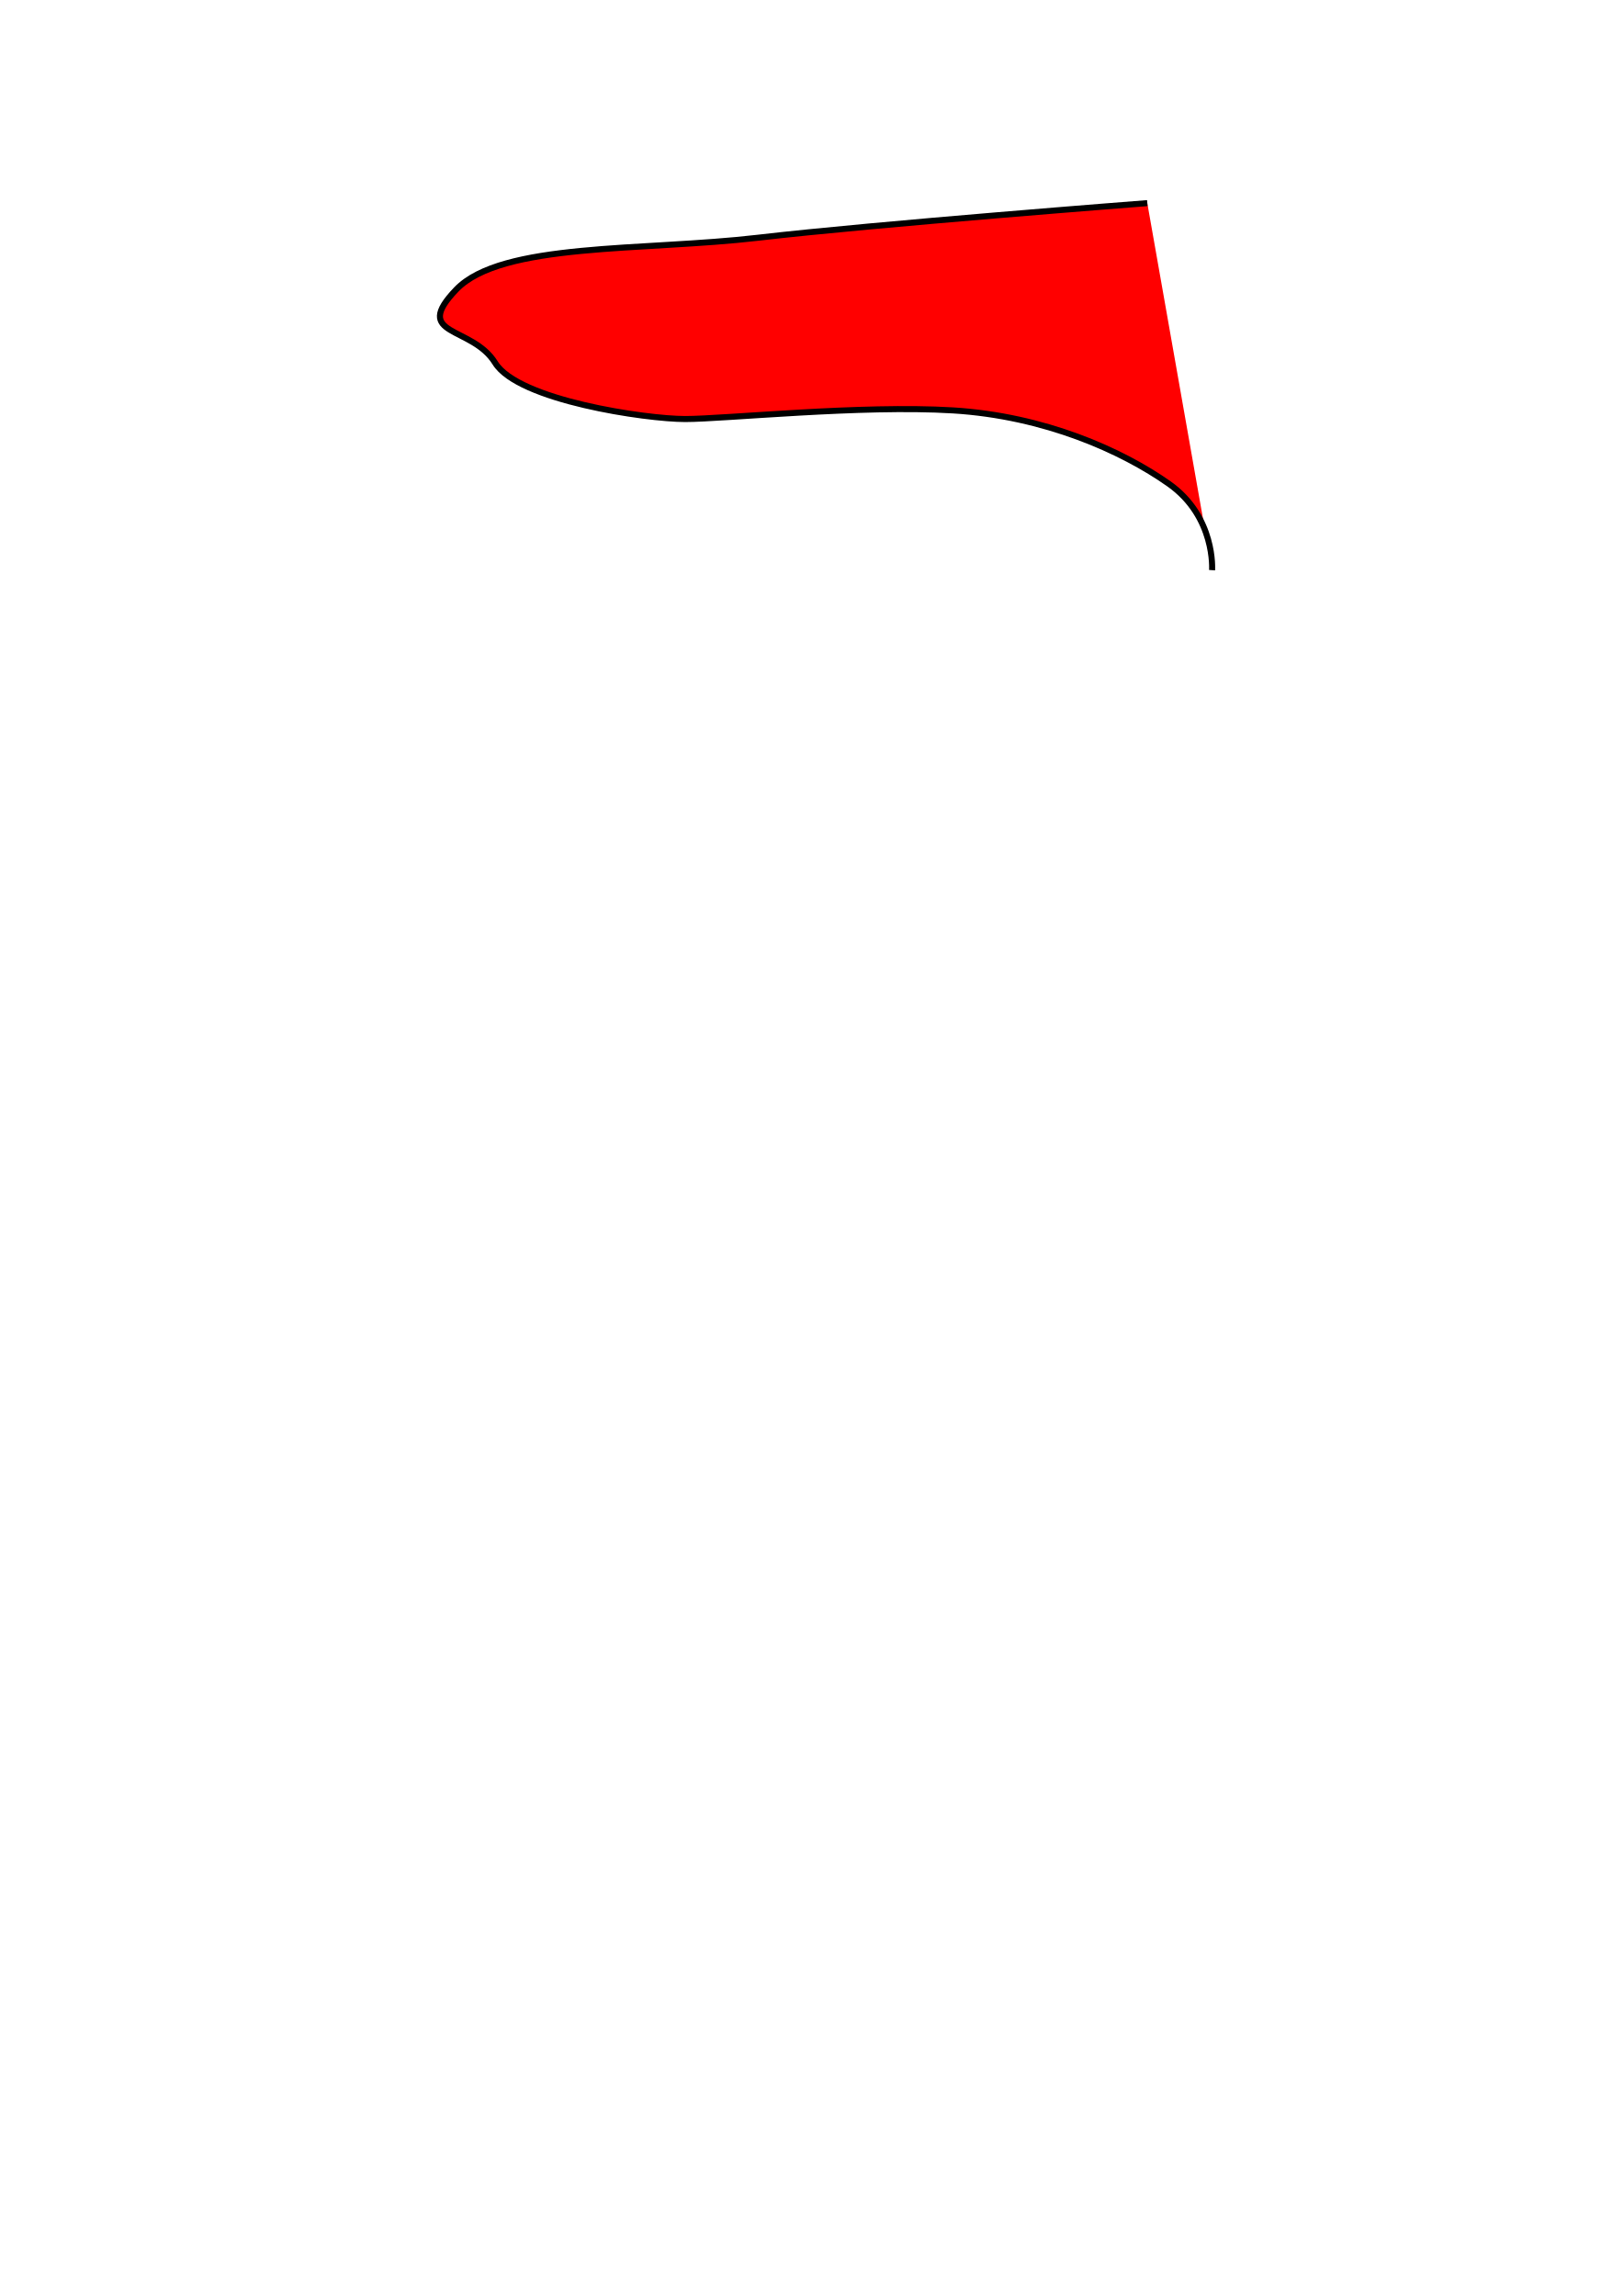
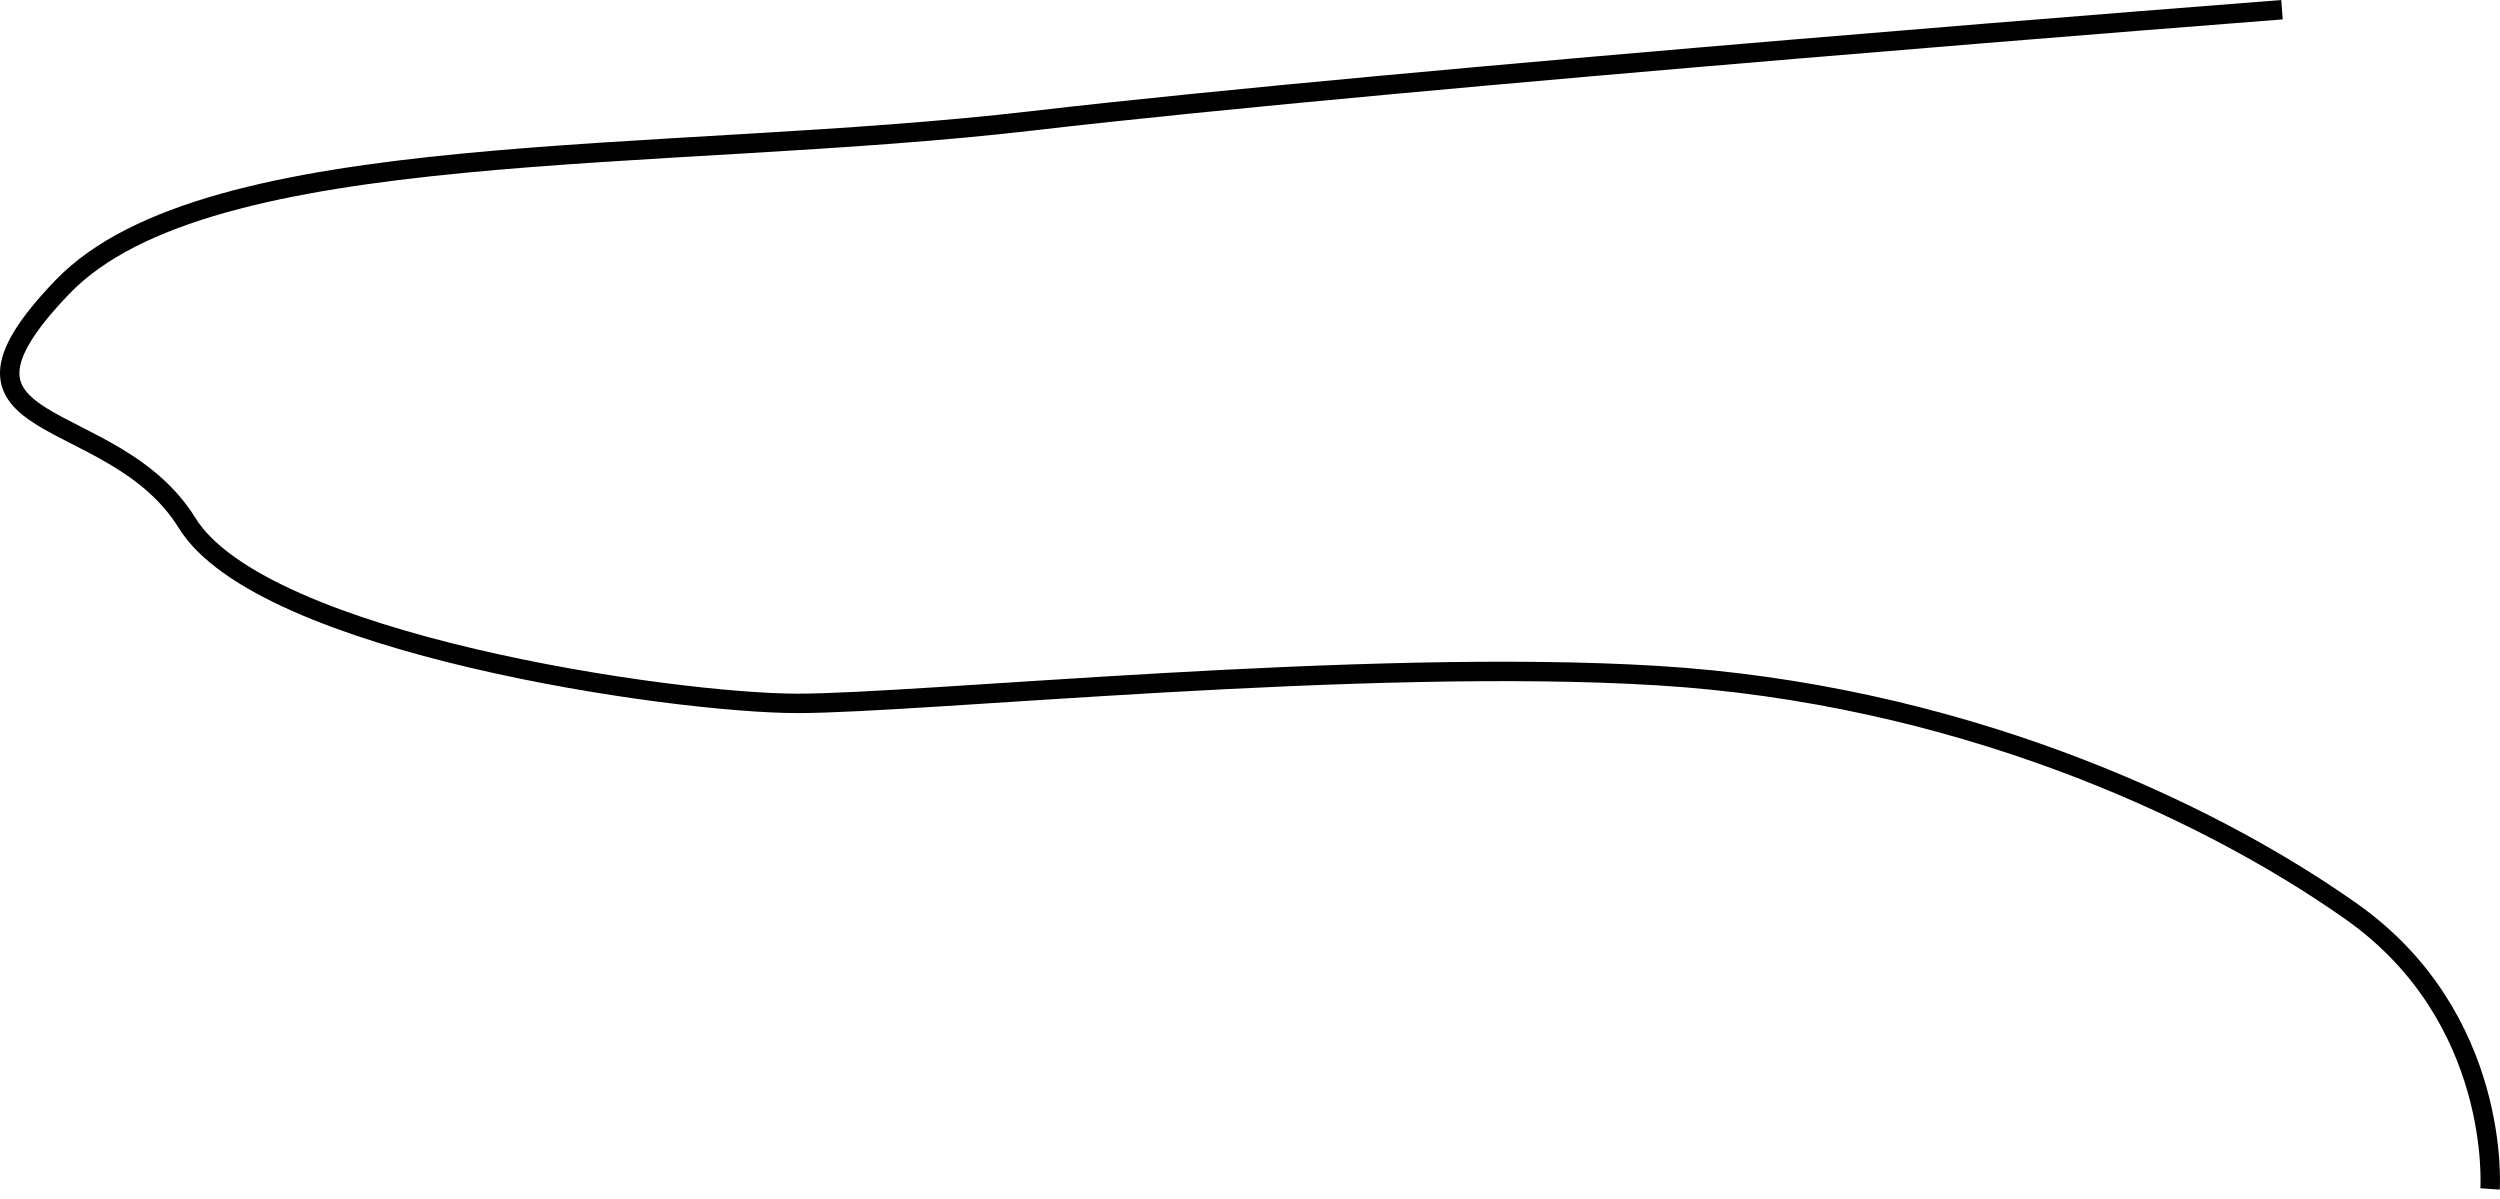
- <svg xmlns="http://www.w3.org/2000/svg" width="744.094" height="1052.362" id="svg2" version="1.1">
-   <defs id="defs4" />
-   <g id="layer1">
-     <path style="fill:#ff0000;stroke:#000000;stroke-width:2.771px;stroke-linecap:butt;stroke-linejoin:miter;stroke-opacity:1" d="m 525.771,93.105 c 0,0 -125.15,9.648 -178.125,15.833 -52.975,6.186 -117.748,2.072 -138.542,23.75 -20.793,21.678 7.15,16.393 17.812,33.646 10.663,17.253 69.271,25.729 87.083,25.729 17.812,0 80.753,-6.525 122.708,-3.958 41.955,2.567 77.456,18.468 98.958,33.646 21.502,15.178 19.792,39.583 19.792,39.583" id="path2996" />
-     <flowRoot xml:space="preserve" id="flowRoot3020" style="font-size:11px;font-style:normal;font-variant:normal;font-weight:normal;font-stretch:normal;text-align:start;line-height:125%;letter-spacing:0px;word-spacing:0px;writing-mode:lr-tb;text-anchor:start;fill:#000000;fill-opacity:1;stroke:none;font-family:TG Pagella Math;-inkscape-font-specification:TG Pagella Math" transform="matrix(1.531475,0,0,1.531475,-49.81317,48.45228)">
+ <svg xmlns="http://www.w3.org/2000/svg" width="356.653" height="171" id="svg2" version="1.1">
+   <defs id="defs4">
+     <linearGradient id="linearGradient3815">
+       <stop style="stop-color:#ff0000;stop-opacity:0.206;" offset="0" id="stop3817" />
+       <stop id="stop3909" offset="0.44" style="stop-color:#ff0000;stop-opacity:1;" />
+       <stop style="stop-color:#ff0000;stop-opacity:0;" offset="1" id="stop3819" />
+     </linearGradient>
+   </defs>
+   <g id="layer1" transform="translate(-200.2234,-91.71933)">
+     <path style="fill:none;stroke:#000000;stroke-width:2.771px;stroke-linecap:butt;stroke-linejoin:miter;stroke-opacity:1" d="m 525.771,93.105 c 0,0 -125.15,9.648 -178.125,15.833 -52.975,6.186 -117.748,2.072 -138.542,23.75 -20.793,21.678 7.15,16.393 17.812,33.646 10.663,17.253 69.271,25.729 87.083,25.729 17.812,0 80.753,-6.525 122.708,-3.958 41.955,2.567 77.456,18.468 98.958,33.646 21.502,15.178 19.792,39.583 19.792,39.583" id="path2996" />
+     <flowRoot xml:space="preserve" id="flowRoot3020" style="font-size:11px;font-style:normal;font-variant:normal;font-weight:normal;font-stretch:normal;text-align:start;line-height:125%;letter-spacing:0px;word-spacing:0px;writing-mode:lr-tb;text-anchor:start;fill:#000000;fill-opacity:1;stroke:none;font-family:TG Pagella Math;-inkscape-font-specification:TG Pagella Math" transform="matrix(1.531475,0,0,1.531475,-53.81317,48.45228)">
      <flowRegion id="flowRegion3022">
        <rect id="rect3024" width="312.857" height="40" x="202.857" y="43.791" style="font-size:11px" />
      </flowRegion>
      <flowPara id="flowPara3026" style="font-size:32px;font-style:normal;font-variant:normal;font-weight:normal;font-stretch:normal;font-family:DejaVu Serif;-inkscape-font-specification:DejaVu Serif">NinoLearn</flowPara>
    </flowRoot>
  </g>
</svg>
